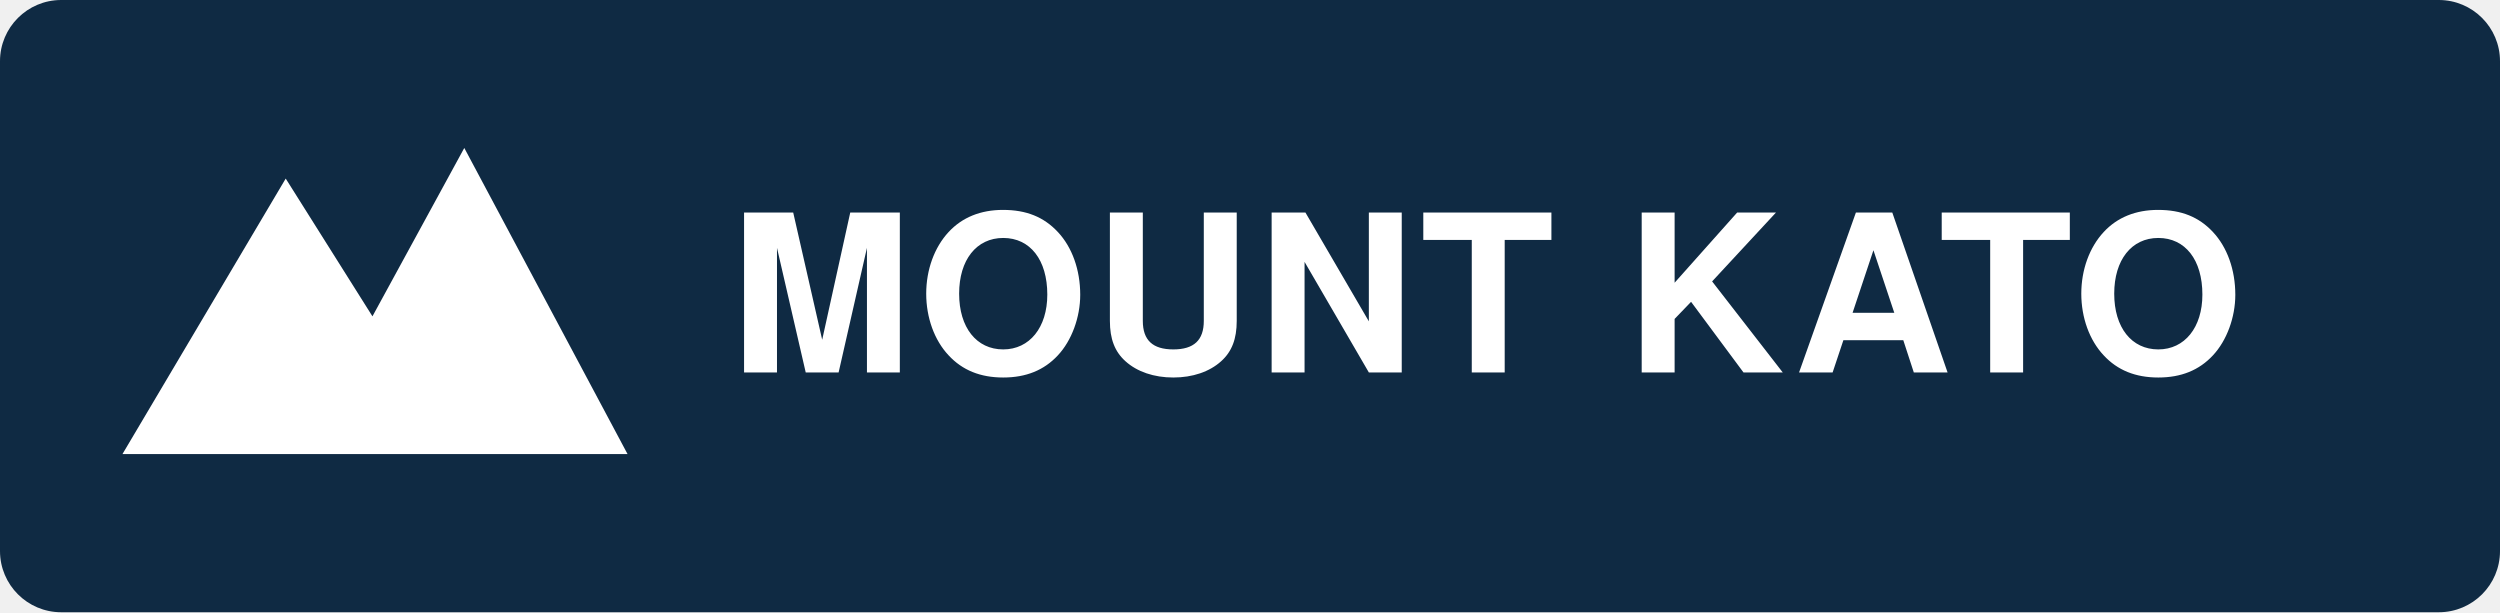
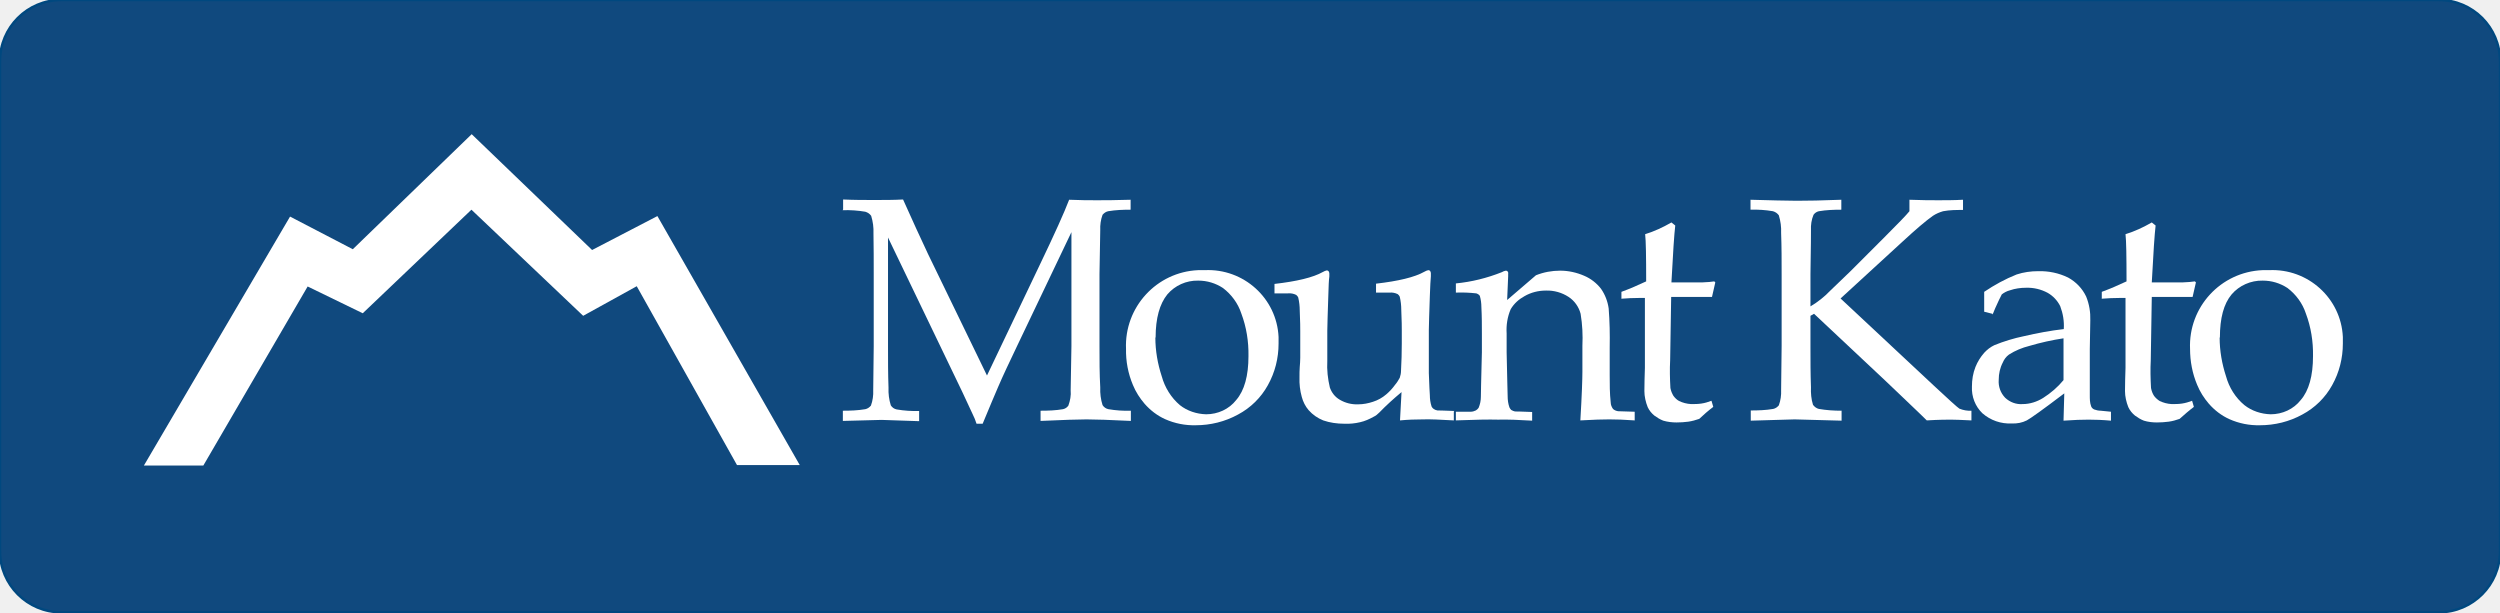
- <svg xmlns="http://www.w3.org/2000/svg" viewBox="0 0 980 240" role="img" aria-labelledby="title desc">
-   <rect x="0" y="0" width="980" height="240" rx="24" fill="#0f2a43" />
-   <path d="M48 178L112 70L146 124L182 58L246 178H48Z" fill="#ffffff" />
-   <text x="286" y="146" fill="#ffffff" font-size="86" font-family="Helvetica, Arial, sans-serif" font-weight="700" letter-spacing="2">MOUNT KATO</text>
+ <svg xmlns="http://www.w3.org/2000/svg" id="Layer_1" version="1.1" viewBox="0 0 980 240">
+   <rect width="980" height="240" rx="24" ry="24" fill="#10497e" stroke="#00487f" stroke-miterlimit="10" />
+   <path d="M330.5,82.1v-3.9c4.3.2,8.3.2,12.2.2s7.7,0,11.3-.2c3.6,8.1,6.9,15.2,9.8,21.4l23.1,47.6,20.8-43.6c5.7-11.9,9.5-20.3,11.4-25.3,4.3.2,7.9.2,10.9.2s7.1,0,13.2-.2v3.9c-2.9,0-5.9.1-8.8.6-.9.2-1.6.7-2.2,1.4-.7,1.9-1,4-.9,6,0,.8-.1,6.6-.3,17.3v28.2c0,5.5,0,10.9.3,16.2-.1,2.3.2,4.7.9,6.9.5.8,1.3,1.4,2.3,1.6,2.9.5,5.9.7,8.8.6v4c-8.2-.4-14-.6-17.4-.6s-8.7.2-18,.6v-4c3,0,5.9-.1,8.8-.6.9-.2,1.6-.7,2.1-1.4.7-1.9,1.1-4,.9-6,0-.8.1-6.6.3-17.3v-44.7l-21,44c-3.3,6.9-5.9,12.4-7.7,16.6-1.3,3.1-3.4,7.9-6.1,14.5h-2.4c-.4-1.3-.9-2.5-1.5-3.7l-4.1-8.8-29.1-60.5v42.7c0,5.5,0,10.9.2,16.2-.1,2.3.2,4.7.9,6.9.5.8,1.3,1.4,2.3,1.6,2.9.5,5.9.7,8.8.6v4l-14.7-.5-15.2.4v-4c2.9,0,5.9-.1,8.8-.6.9-.2,1.6-.7,2.2-1.4.7-1.9,1-4,.9-6,0-.8.1-6.6.2-17.3v-28c0-5.5,0-10.9-.1-16.2.1-2.3-.2-4.6-.9-6.9-.6-.8-1.3-1.3-2.3-1.6-2.9-.5-5.9-.7-8.9-.6Z" fill="#fff" />
+   <path d="M441.4,136.8c-.7-16.4,12-30.2,28.3-30.9.9,0,1.7,0,2.6,0,15.2-.7,28.2,11,28.9,26.2,0,.9,0,1.7,0,2.6,0,5.7-1.4,11.3-4.2,16.3-2.7,4.9-6.8,8.9-11.7,11.5-5.1,2.8-10.8,4.2-16.6,4.2-4.1.1-8.2-.7-12-2.4-3.1-1.4-5.8-3.5-8-6-1.9-2.2-3.5-4.7-4.6-7.4-1.9-4.5-2.8-9.3-2.7-14.2ZM452.9,132.3c0,5.2.9,10.3,2.5,15.2,1.2,4.4,3.7,8.4,7.1,11.3,2.9,2.3,6.6,3.5,10.3,3.6,4.6,0,9-2,11.8-5.6,3.2-3.7,4.8-9.5,4.8-17.2.1-5.7-.8-11.4-2.8-16.7-1.3-4-3.9-7.5-7.2-10-2.9-1.9-6.2-2.9-9.7-2.9-4.7-.1-9.1,1.9-12.1,5.4-3,3.7-4.6,9.3-4.6,16.9Z" fill="#fff" />
+   <path d="M569.9,161.3v3.5c-5.3-.3-9.3-.5-12-.4-3,0-6,.1-9.1.4.2-3.3.4-7,.6-11.1-3,2.5-6,5.2-8.7,8-.7.7-1.4,1.3-2.3,1.7-1.6.9-3.4,1.7-5.2,2.1-2.1.5-4.2.7-6.3.6-2.8,0-5.6-.4-8.2-1.3-2.2-.9-4.1-2.2-5.7-4-1.3-1.5-2.2-3.3-2.7-5.2-.7-2.5-1-5.1-.9-7.7,0-1.4,0-2.8.1-4s.2-2.5.2-3.7v-10.4c0-1.1,0-3.7-.2-8,0-1.8-.2-3.5-.6-5.2-.2-.4-.4-.7-.8-1-1-.5-2.1-.7-3.2-.6h-5.3v-3.7c8.7-1,15.1-2.5,19-4.7.5-.3,1-.5,1.5-.6.3,0,.5.1.7.3.2.3.3.6.3.9v1.2c-.2,1.3-.3,3.8-.4,7.5-.2,6.8-.4,11.3-.4,13.7v11.9c-.2,3.5.2,7,1,10.4.7,2,2,3.7,3.9,4.8,2.2,1.3,4.7,1.9,7.2,1.8,2,0,4-.4,5.8-1,1.9-.6,3.7-1.6,5.2-2.9,1.3-1.1,2.5-2.4,3.5-3.8.7-.8,1.3-1.8,1.8-2.7.3-.9.5-1.8.5-2.8.2-3.6.3-7.1.3-10.7v-5.1c0-1.1,0-3.7-.2-8,0-1.8-.2-3.5-.6-5.2-.2-.4-.4-.7-.8-1-1-.5-2.1-.7-3.2-.6h-5.3v-3.5c8.7-1,15.1-2.5,19-4.7.5-.3,1-.5,1.5-.6.3,0,.5.1.7.3.2.3.3.6.3.9v1.2c-.1,1.3-.3,3.9-.4,7.7-.2,6.7-.4,11.1-.4,13.4v16.8c.2,4.9.3,7.8.4,8.7,0,1.5.2,3,.7,4.5.2.4.5.7.8.9.4.3.9.5,1.5.6,0,0,2.3,0,6.6.2Z" fill="#fff" />
+   <path d="M570.7,164.8v-3.4h5.8c.7,0,1.4-.2,2-.5.4-.2.8-.6,1.1-1,.6-1.4.9-2.9.9-4.3,0-.5.1-6.4.4-17.5v-7.3c0-3.2,0-6.7-.2-10.5,0-1.4-.2-2.9-.6-4.3-.3-.5-.8-.8-1.4-1-2.7-.3-5.3-.4-8-.3v-3.6c6.2-.6,12.2-2.1,18-4.4.5-.3,1-.5,1.6-.6.3,0,.5.1.7.3.2.3.3.6.2.9,0,.3,0,.7,0,1-.1,1.5-.2,4.6-.4,9.3l11.3-9.7c3-1.2,6.2-1.8,9.5-1.8,3.2,0,6.4.7,9.4,2,2.6,1.1,4.9,2.9,6.6,5.1,1.6,2.3,2.6,4.9,3,7.7.4,5.1.5,10.2.4,15.3v10.8c0,3.6,0,7.2.4,10.8,0,.9.4,1.8.9,2.5.5.5,1.3.8,2,.9l6.5.2v3.4c-4-.3-7.3-.4-10-.4s-6,.1-11.3.4c.6-10,.8-16.4.8-19v-10.2c.2-4.2,0-8.4-.7-12.6-.7-2.7-2.4-5.1-4.7-6.6-2.6-1.7-5.7-2.6-8.9-2.5-2.9,0-5.8.7-8.4,2.2-2.2,1.2-4.1,2.9-5.4,5.1-1.3,3-1.8,6.3-1.6,9.5v7.4c.2,10.6.4,16.3.4,17.2,0,1.5.2,3,.7,4.4.2.4.4.7.7,1,.5.3,1,.5,1.5.6.2,0,2.5,0,6.7.2v3.4c-5-.3-9.4-.5-13.4-.4-3.4-.1-8.9,0-16.7.3Z" fill="#fff" />
+   <path d="M635.6,117v-2.6c3.3-1.2,6.5-2.6,9.7-4.1,0-9.7-.1-15.9-.4-18.5,3.6-1.1,7-2.7,10.3-4.6l1.5,1.2c-.4,3.4-.9,10.8-1.5,22.3h12.1c2.1-.1,3.7-.2,4.7-.4l.4.4-1.3,5.7h-16l-.4,24.8c-.2,3.6-.1,7.2.1,10.9.2,1.1.6,2.1,1.2,3.1.6.8,1.3,1.5,2.2,2,1.5.7,3,1.1,4.7,1.2,1.3,0,2.7,0,4-.2,1.4-.2,2.7-.6,4-1.1l.7,2.4c-2,1.5-3.8,3.1-5.5,4.7-1.4.5-2.9.9-4.3,1.1-1.5.2-3.1.3-4.6.3-1.7,0-3.5-.2-5.2-.7-1.3-.5-2.4-1.2-3.5-2-1.1-.9-2-2-2.6-3.3-.8-2-1.3-4.2-1.3-6.3,0-2.8.1-5.8.2-9.1v-27.4h-2.4c-2.1,0-4.4.1-6.9.3Z" fill="#fff" />
+   <path d="M721.9,160.9v4l-18.4-.5c-1.3,0-7,.2-17.2.5v-4c2.9,0,5.9-.1,8.8-.6.9-.2,1.6-.7,2.2-1.4.7-1.9,1-4,.9-6,0-.8.1-6.6.2-17.3v-28.1c0-5.5,0-10.9-.2-16.2.1-2.3-.2-4.6-.9-6.9-.6-.8-1.3-1.3-2.3-1.6-2.9-.5-5.9-.7-8.8-.6v-3.9c7.9.2,13.9.4,18.1.4s10-.1,17.5-.4v3.9c-2.9,0-5.9.1-8.8.6-.9.2-1.6.7-2.1,1.4-.8,1.9-1.1,4-1,6,0,.8,0,6.6-.2,17.3v12.6c2.9-1.7,5.5-3.8,7.8-6.2l7.7-7.4,13.6-13.6c5.2-5.2,8.5-8.6,9.7-10.1v-4.5c4.8.2,8.6.2,11.4.2s6.1,0,9.6-.2v4c-2.6,0-5.2,0-7.8.5-1.4.4-2.8,1-4,1.8-2.7,1.9-6.7,5.3-12,10.2l-24.2,22.2,36.6,34.2c5.9,5.5,9.2,8.5,10,9,1.5.6,3.1.9,4.7.8v3.8c-4-.2-6.6-.3-8-.3s-4.7,0-9.5.3c-.9-.9-4.3-4.2-10.2-9.8l-6.3-6-27.7-26-1.4.8v11.8c0,5.5,0,10.9.2,16.2-.1,2.3.1,4.7.8,6.9.6.8,1.4,1.4,2.3,1.6,2.9.5,5.9.7,8.8.7Z" fill="#fff" />
+   <path d="M781,123l-3.2-.8v-7.8c4-2.7,8.2-5,12.7-6.8,2.7-.9,5.6-1.3,8.5-1.3,4-.1,8,.7,11.7,2.5,3.1,1.7,5.6,4.3,7.1,7.5,1.2,3,1.7,6.1,1.6,9.3l-.2,11.2v18.2c0,1.4,0,2.8.5,4.2.2.6.6,1,1.2,1.3.8.3,1.7.5,2.6.5l4,.4v3.5c-3.3-.3-6.3-.4-8.8-.4s-5.7.1-9.8.4l.3-10.7c-8.3,6.3-13.2,9.8-14.7,10.6-1.8.9-3.8,1.3-5.9,1.2-4.2.2-8.3-1.2-11.5-4-2.8-2.7-4.3-6.5-4.1-10.5,0-2.6.4-5.2,1.4-7.7.8-2,2-3.9,3.4-5.5,1.1-1.2,2.5-2.3,4-3,3.7-1.5,7.6-2.7,11.5-3.5,5.2-1.2,10.4-2.2,15.7-2.8.2-3.1-.3-6.1-1.4-9-1.1-2.2-2.8-4-4.9-5.2-2.6-1.4-5.5-2.1-8.5-2-2.1,0-4.3.3-6.3,1-1.2.3-2.3.9-3.2,1.6l-1.1,2.2c-1.1,2.4-2,4.3-2.5,5.7ZM809,132.6c-4.6.7-9.1,1.7-13.5,3-2.8.7-5.5,1.8-8,3.4-1.1.8-1.9,1.9-2.4,3.1-1.1,2.1-1.6,4.4-1.6,6.8-.2,2.6.7,5.1,2.5,7,1.9,1.8,4.4,2.7,6.9,2.5,2.8,0,5.6-.9,8-2.4,3-1.9,5.8-4.3,8-7v-16.4Z" fill="#fff" />
+   <path d="M823.9,117v-2.6c3.3-1.2,6.5-2.6,9.7-4.1,0-9.7-.1-15.9-.4-18.5,3.6-1.1,7-2.7,10.3-4.6l1.5,1.2c-.4,3.4-.9,10.8-1.5,22.3h12.1c2.1-.1,3.7-.2,4.8-.4l.4.4-1.3,5.7h-16l-.4,24.8c-.2,3.6-.1,7.2.1,10.9.2,1.1.6,2.2,1.2,3.1.6.8,1.4,1.5,2.2,2,1.5.7,3,1.1,4.7,1.2,1.3,0,2.7,0,4-.2,1.4-.2,2.7-.6,4-1.1l.7,2.4c-2,1.5-3.8,3.1-5.6,4.7-1.4.5-2.8.9-4.3,1.1-1.5.2-3.1.3-4.6.3-1.7,0-3.5-.2-5.1-.7-1.3-.5-2.4-1.2-3.5-2-1.1-.9-2-2-2.6-3.3-.8-2-1.3-4.2-1.3-6.3,0-2.8.1-5.8.2-9.1v-27.4h-2.5c-2.1,0-4.3.1-6.9.3Z" fill="#fff" />
+   <path d="M858.5,136.8c-.7-16.4,12-30.2,28.4-30.9.9,0,1.7,0,2.6,0,15.2-.7,28.2,11,28.9,26.2,0,.9,0,1.7,0,2.6,0,5.7-1.4,11.3-4.2,16.3-2.7,4.9-6.8,8.9-11.7,11.5-5.1,2.8-10.8,4.2-16.6,4.2-4.1.1-8.2-.7-12-2.4-3.1-1.4-5.8-3.5-8-6-1.9-2.2-3.5-4.7-4.6-7.4-1.9-4.5-2.8-9.3-2.8-14.2ZM870.1,132.3c0,5.2.9,10.3,2.5,15.2,1.2,4.4,3.7,8.4,7.2,11.3,2.9,2.3,6.6,3.5,10.3,3.6,4.6,0,9-2,11.8-5.6,3.2-3.7,4.8-9.5,4.8-17.2.1-5.7-.8-11.4-2.8-16.7-1.3-4-3.9-7.5-7.2-10-2.9-1.9-6.2-2.9-9.7-2.9-4.7-.1-9.2,1.9-12.2,5.4-3.1,3.7-4.6,9.3-4.6,16.9h0Z" fill="#fff" />
+   <polygon points="257.7 84.7 232.1 98 184.9 52.6 138.3 97.7 113.7 84.9 56.4 182.5 79.7 182.5 120.6 112.3 142.2 122.8 184.8 82.2 228.6 123.8 249.6 112.2 288.9 182.3 313.5 182.3 257.7 84.7" fill="#fff" />
</svg>
